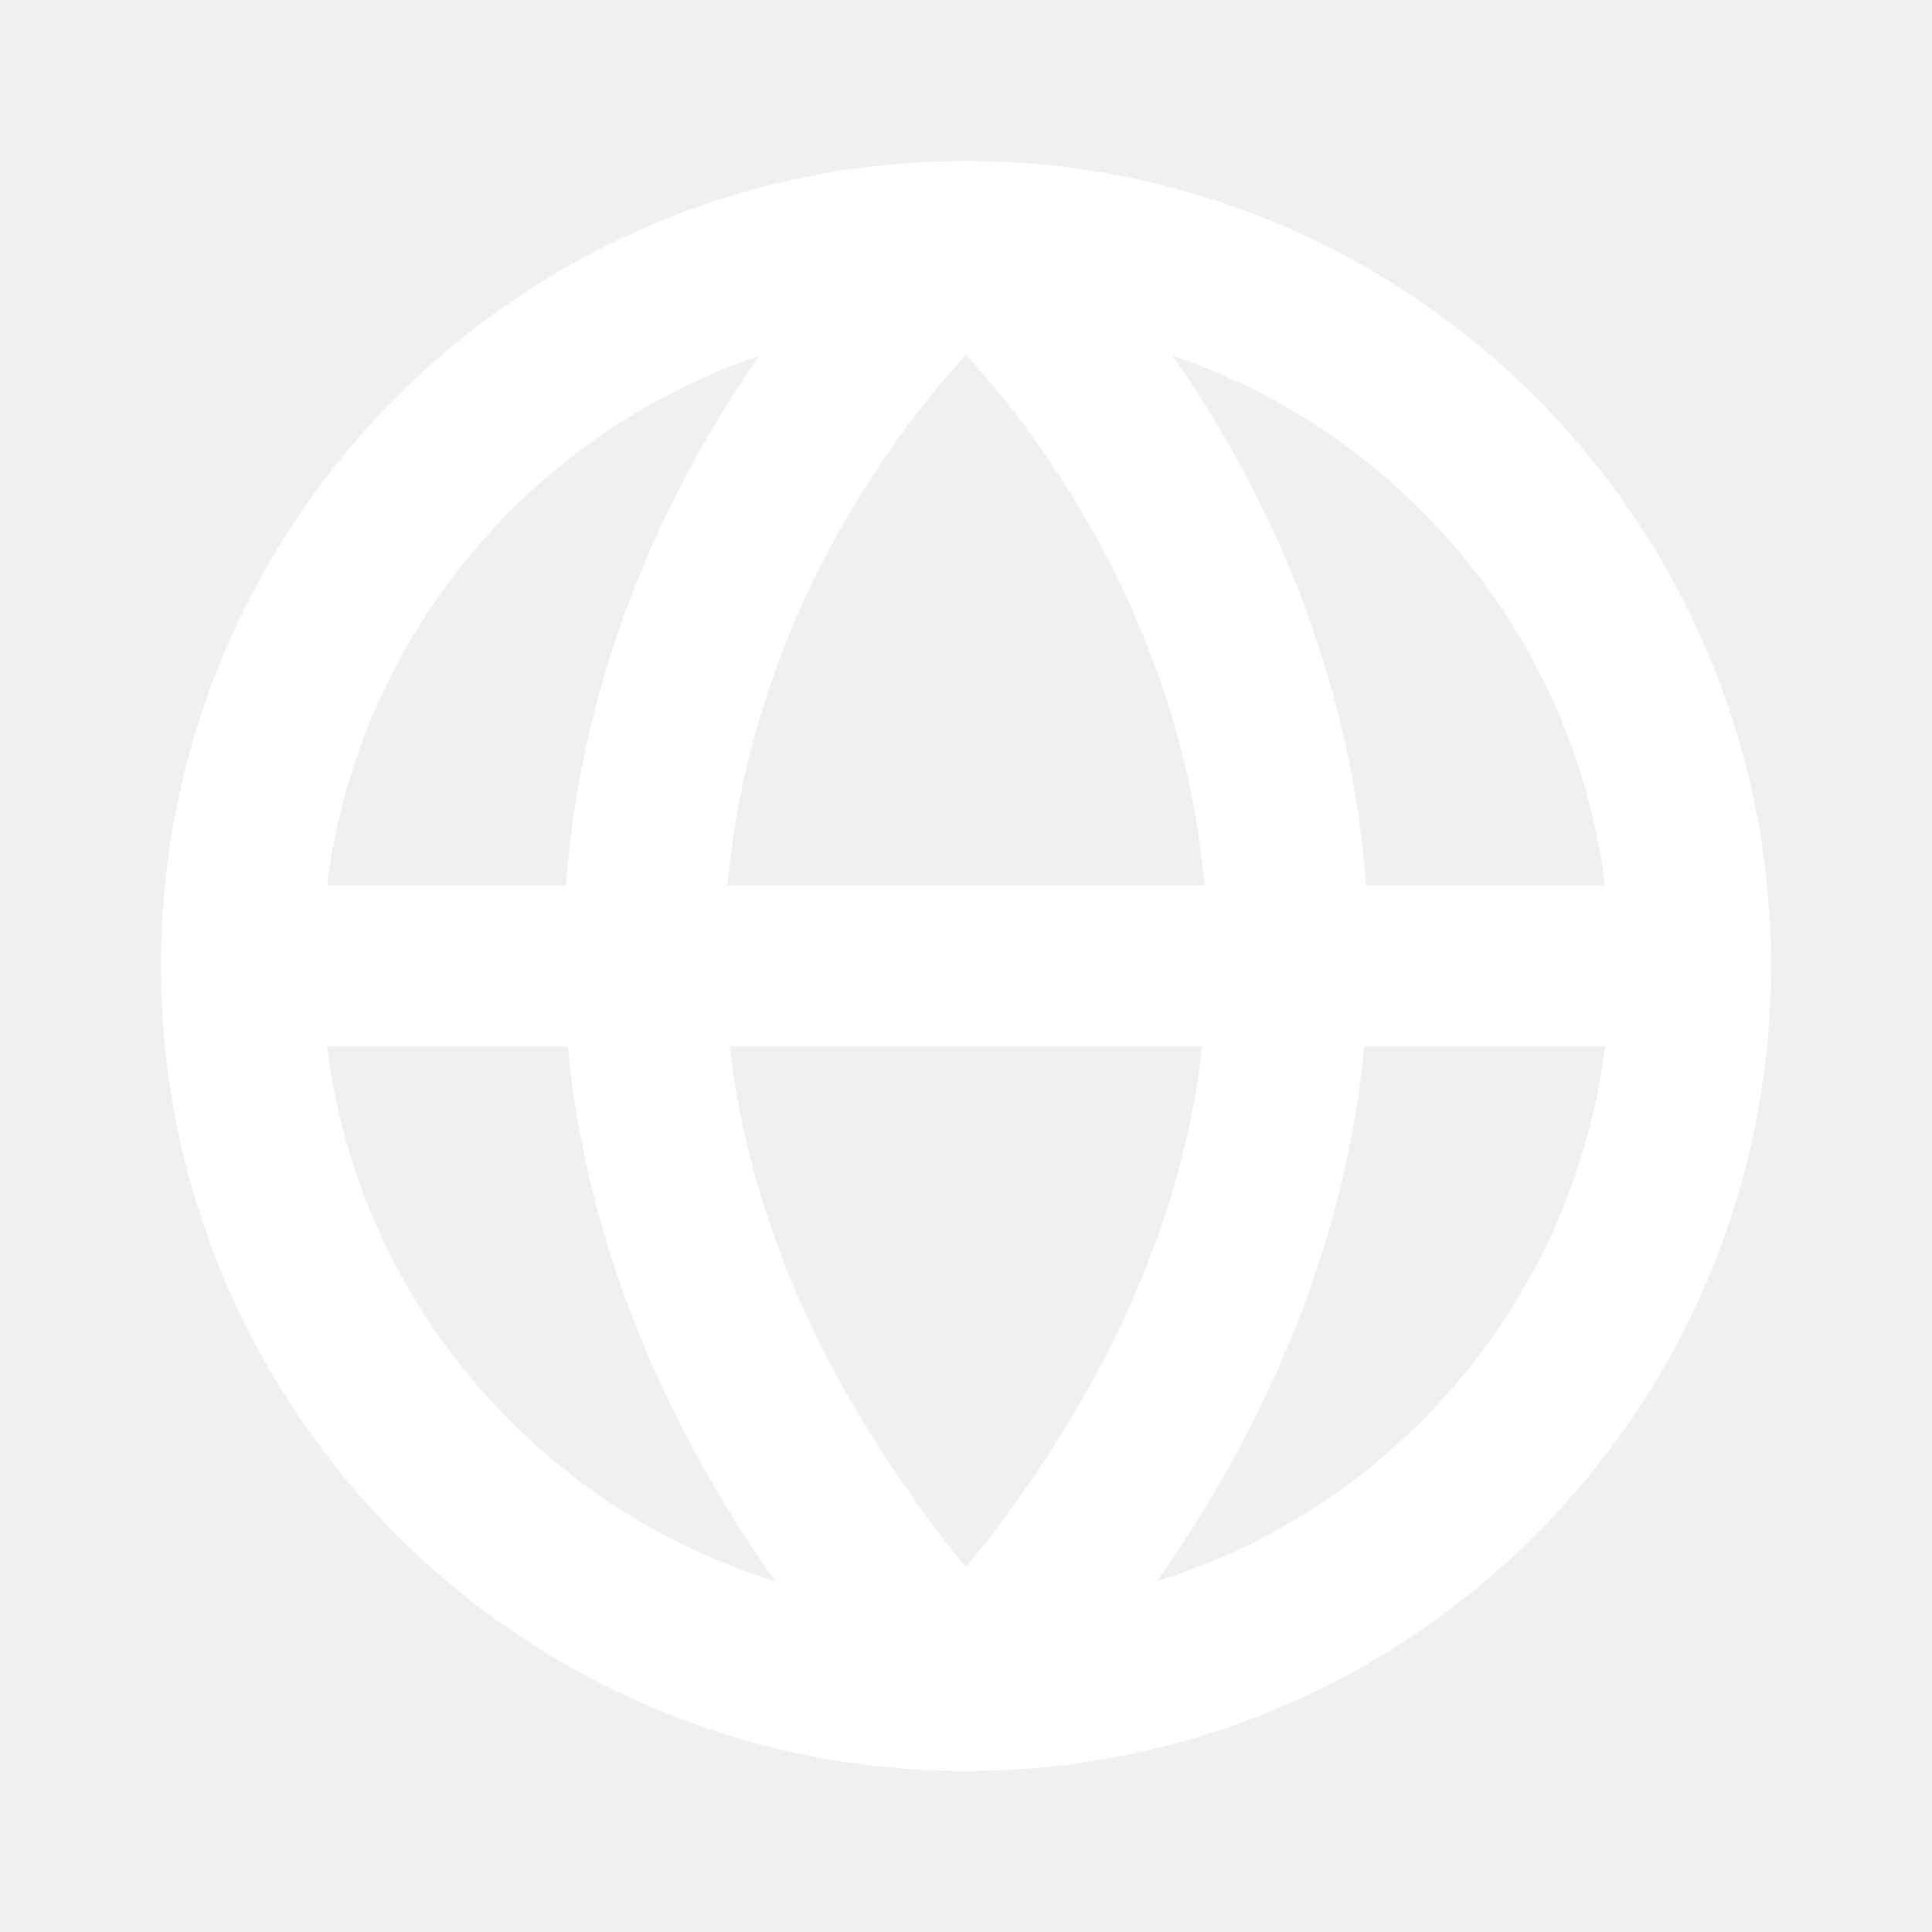
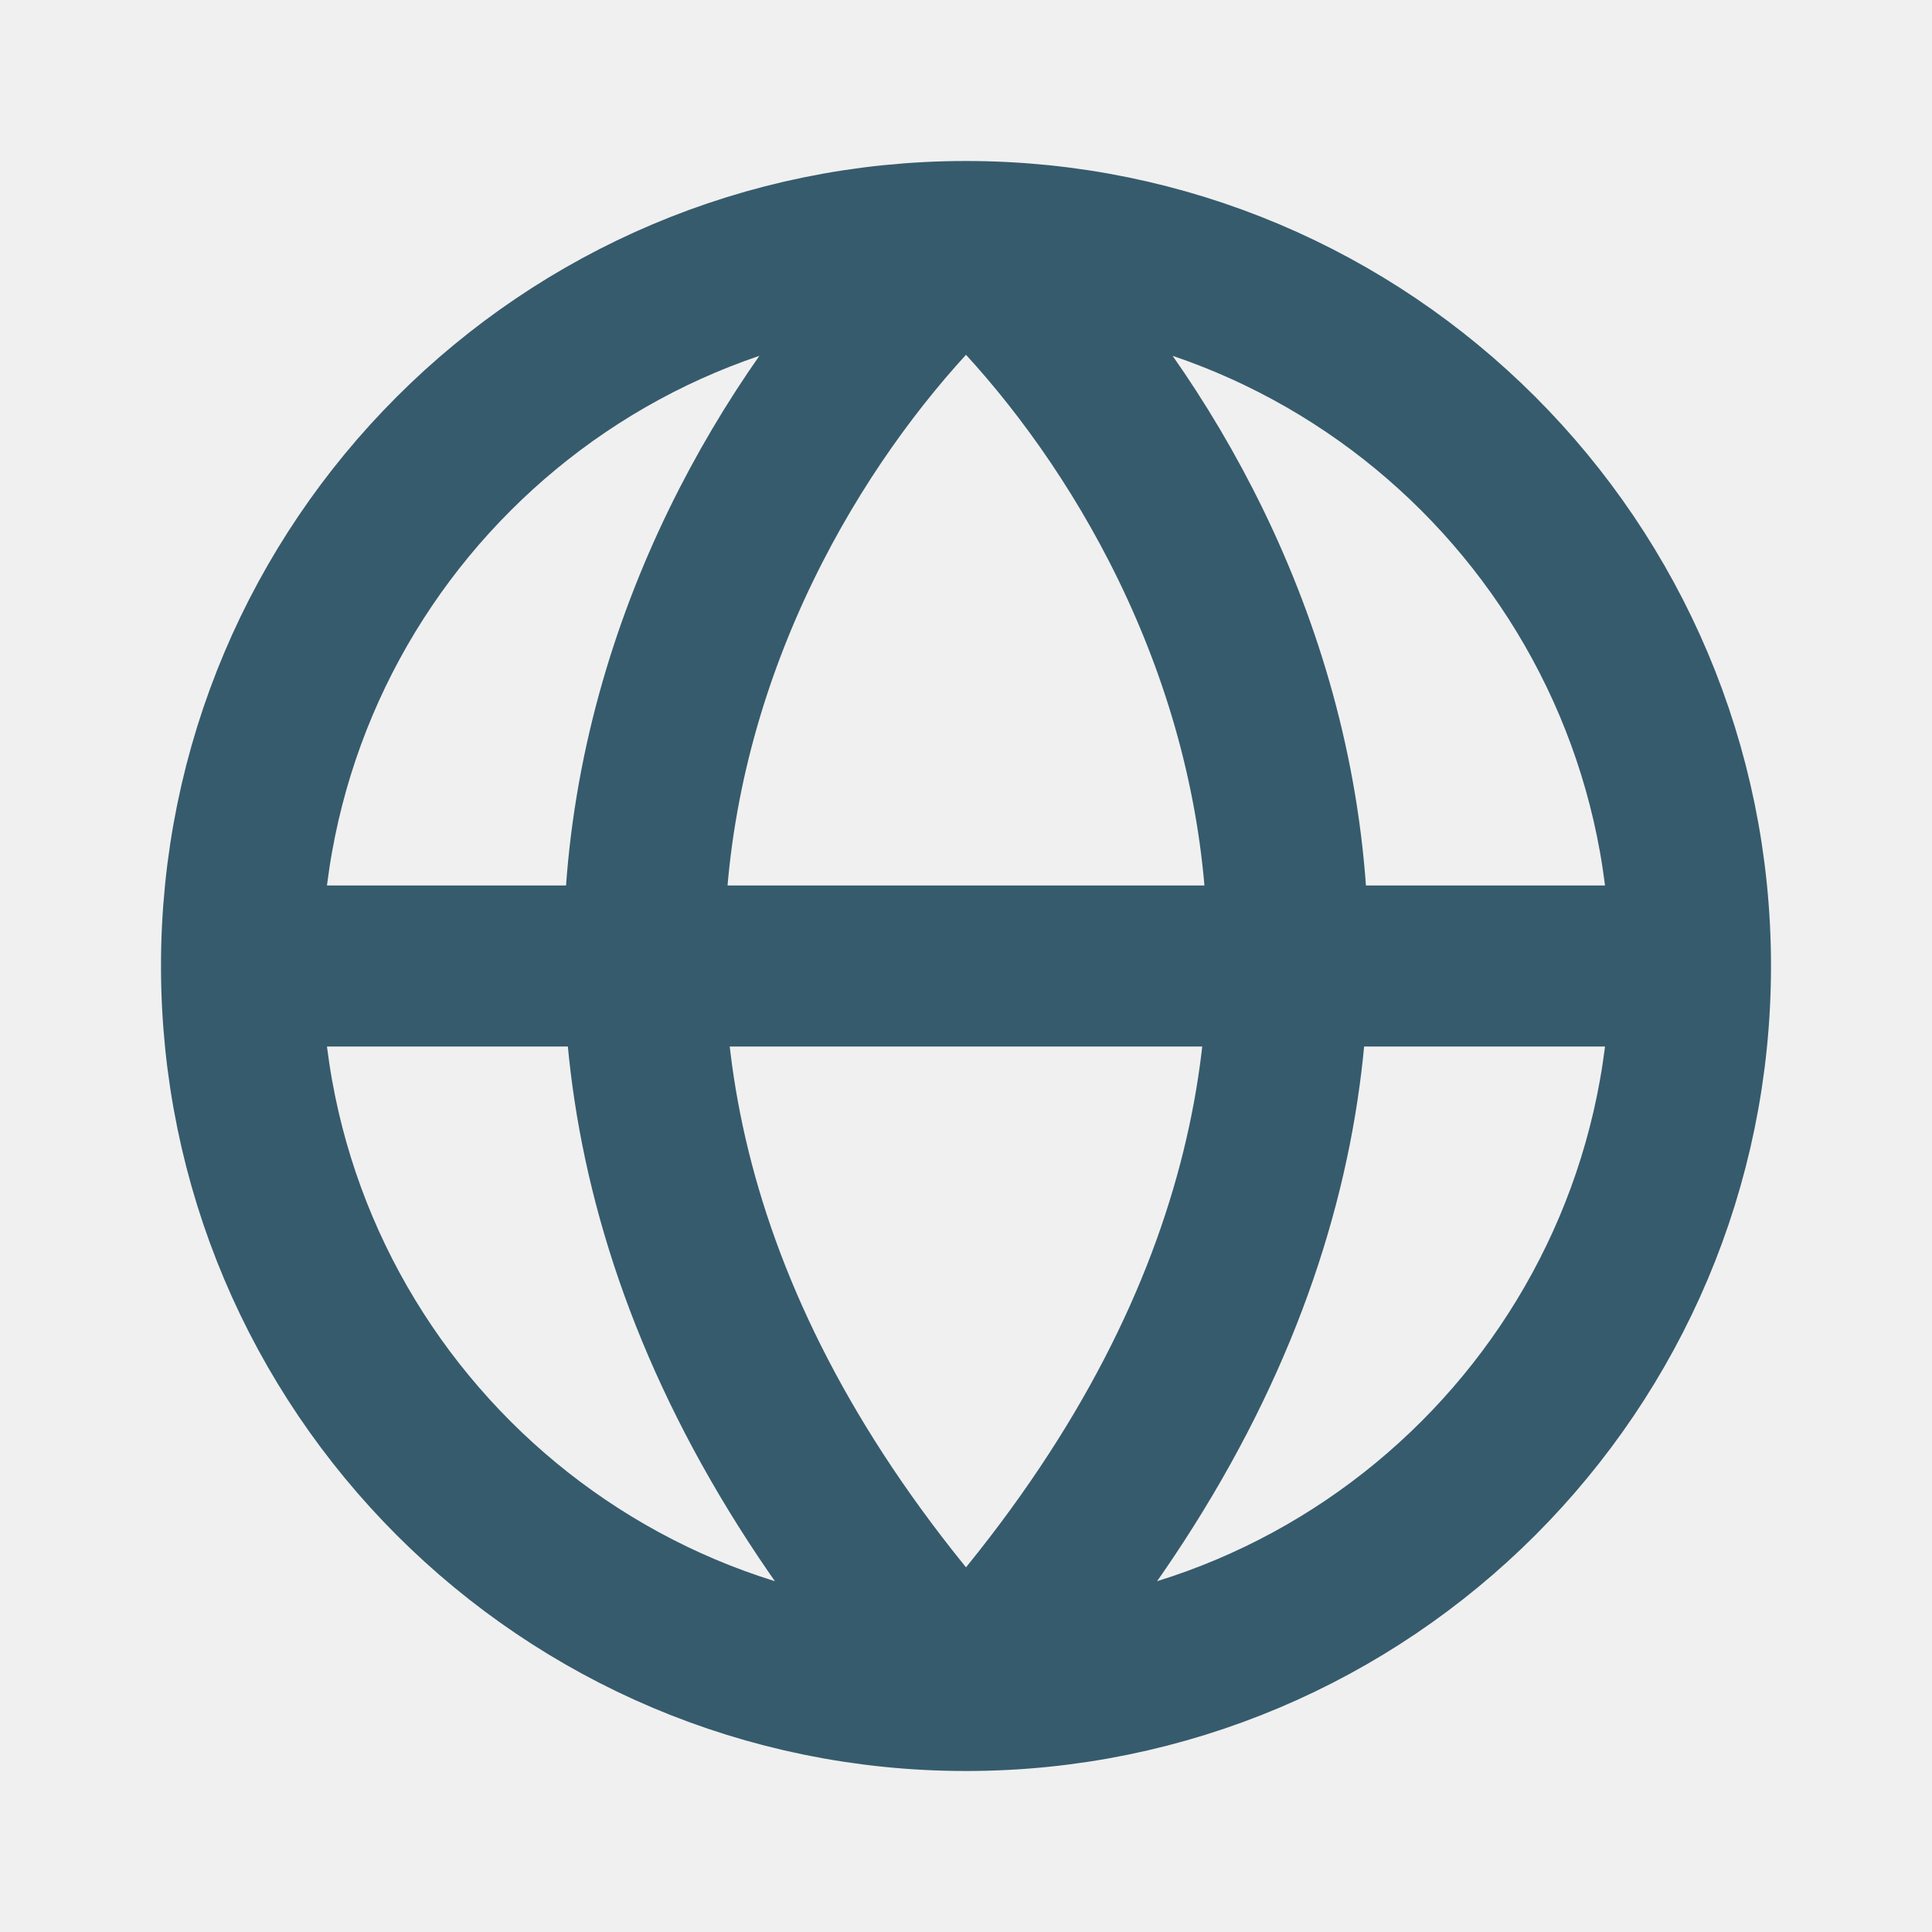
- <svg xmlns="http://www.w3.org/2000/svg" width="800px" height="800px" viewBox="0 0 24 24" fill="none" stroke="#ffffff">
+ <svg xmlns="http://www.w3.org/2000/svg" width="800px" height="800px" viewBox="0 0 24 24" fill="none" stroke="#000000">
  <g id="SVGRepo_bgCarrier" stroke-width="0" />
  <g id="SVGRepo_tracerCarrier" stroke-linecap="round" stroke-linejoin="round" />
  <g id="SVGRepo_iconCarrier">
-     <path d="M3 12H21M3 12C3 16.971 7.029 21 12 21M3 12C3 7.029 7.029 3 12 3M21 12C21 16.971 16.971 21 12 21M21 12C21 7.029 16.971 3 12 3M12 21C4.756 13.08 8.982 5.7 12 3M12 21C19.244 13.08 15.018 5.7 12 3" stroke="#ffffff" stroke-width="2" stroke-linecap="round" stroke-linejoin="round" />
+     <path d="M3 12H21M3 12C3 16.971 7.029 21 12 21M3 12C3 7.029 7.029 3 12 3M21 12C21 16.971 16.971 21 12 21M21 12C21 7.029 16.971 3 12 3M12 21C4.756 13.08 8.982 5.7 12 3M12 21C19.244 13.08 15.018 5.7 12 3" stroke="#365B6D" stroke-width="2" stroke-linecap="round" stroke-linejoin="round" />
  </g>
</svg>
